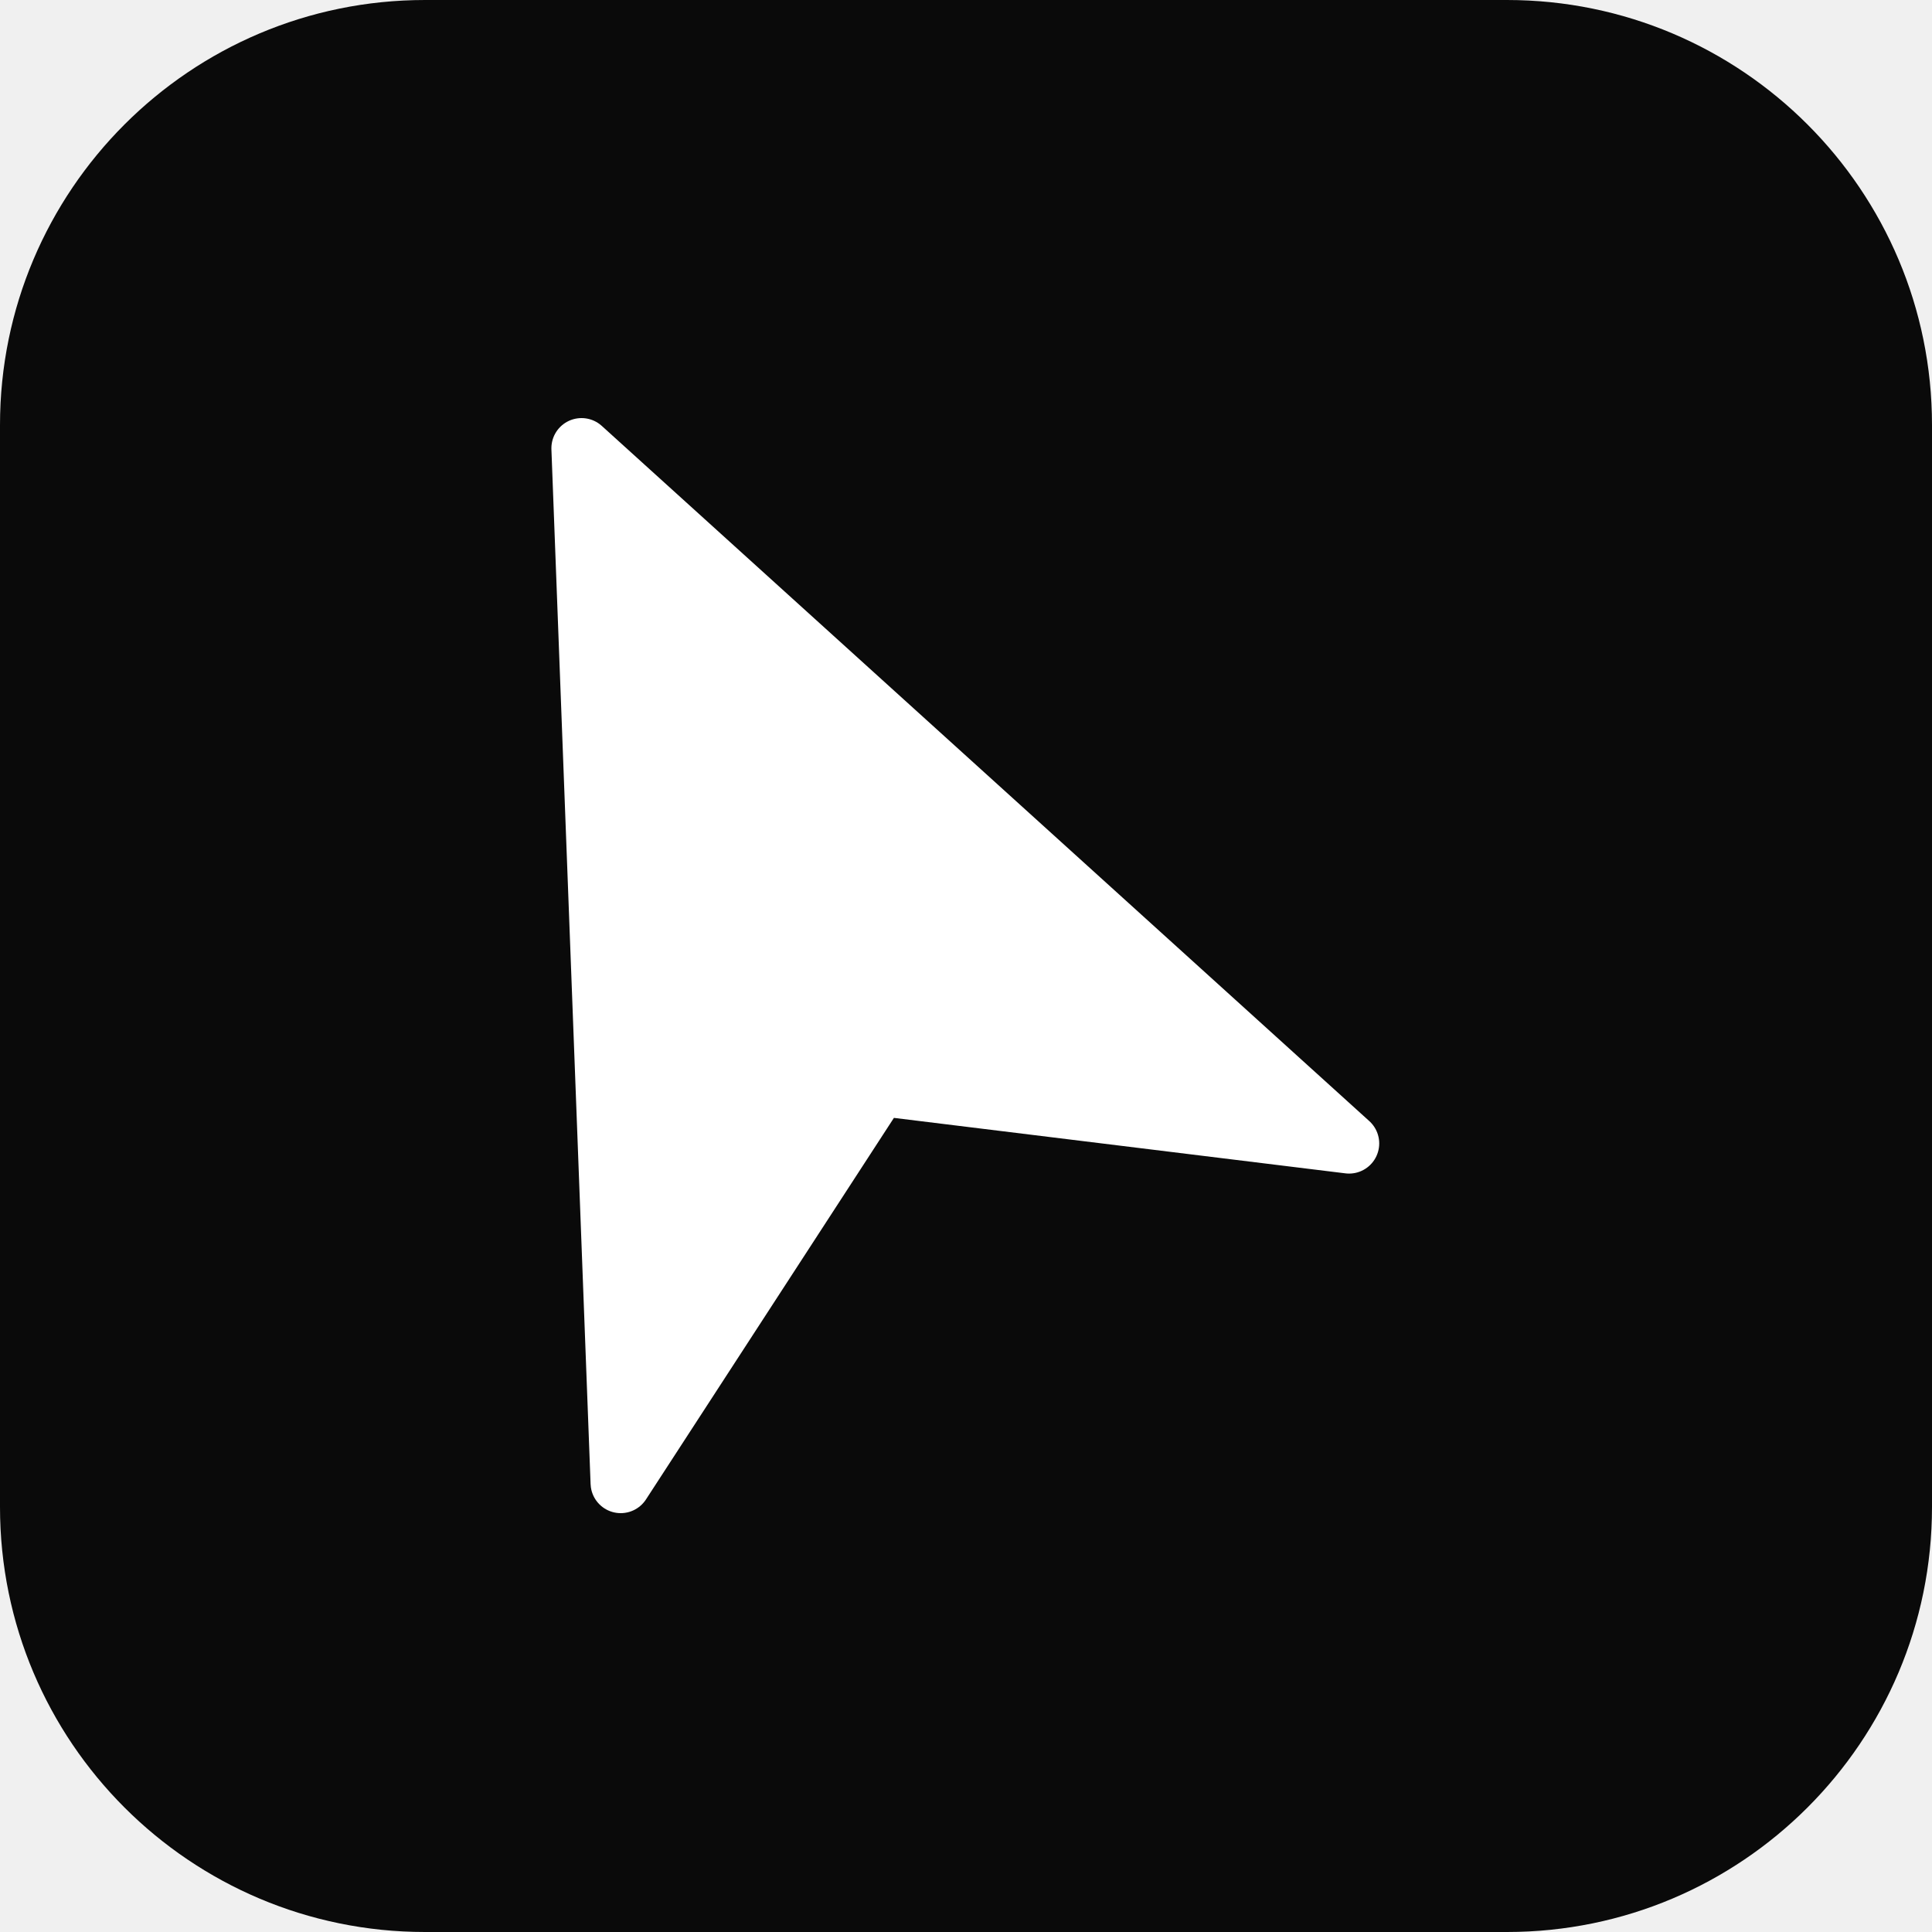
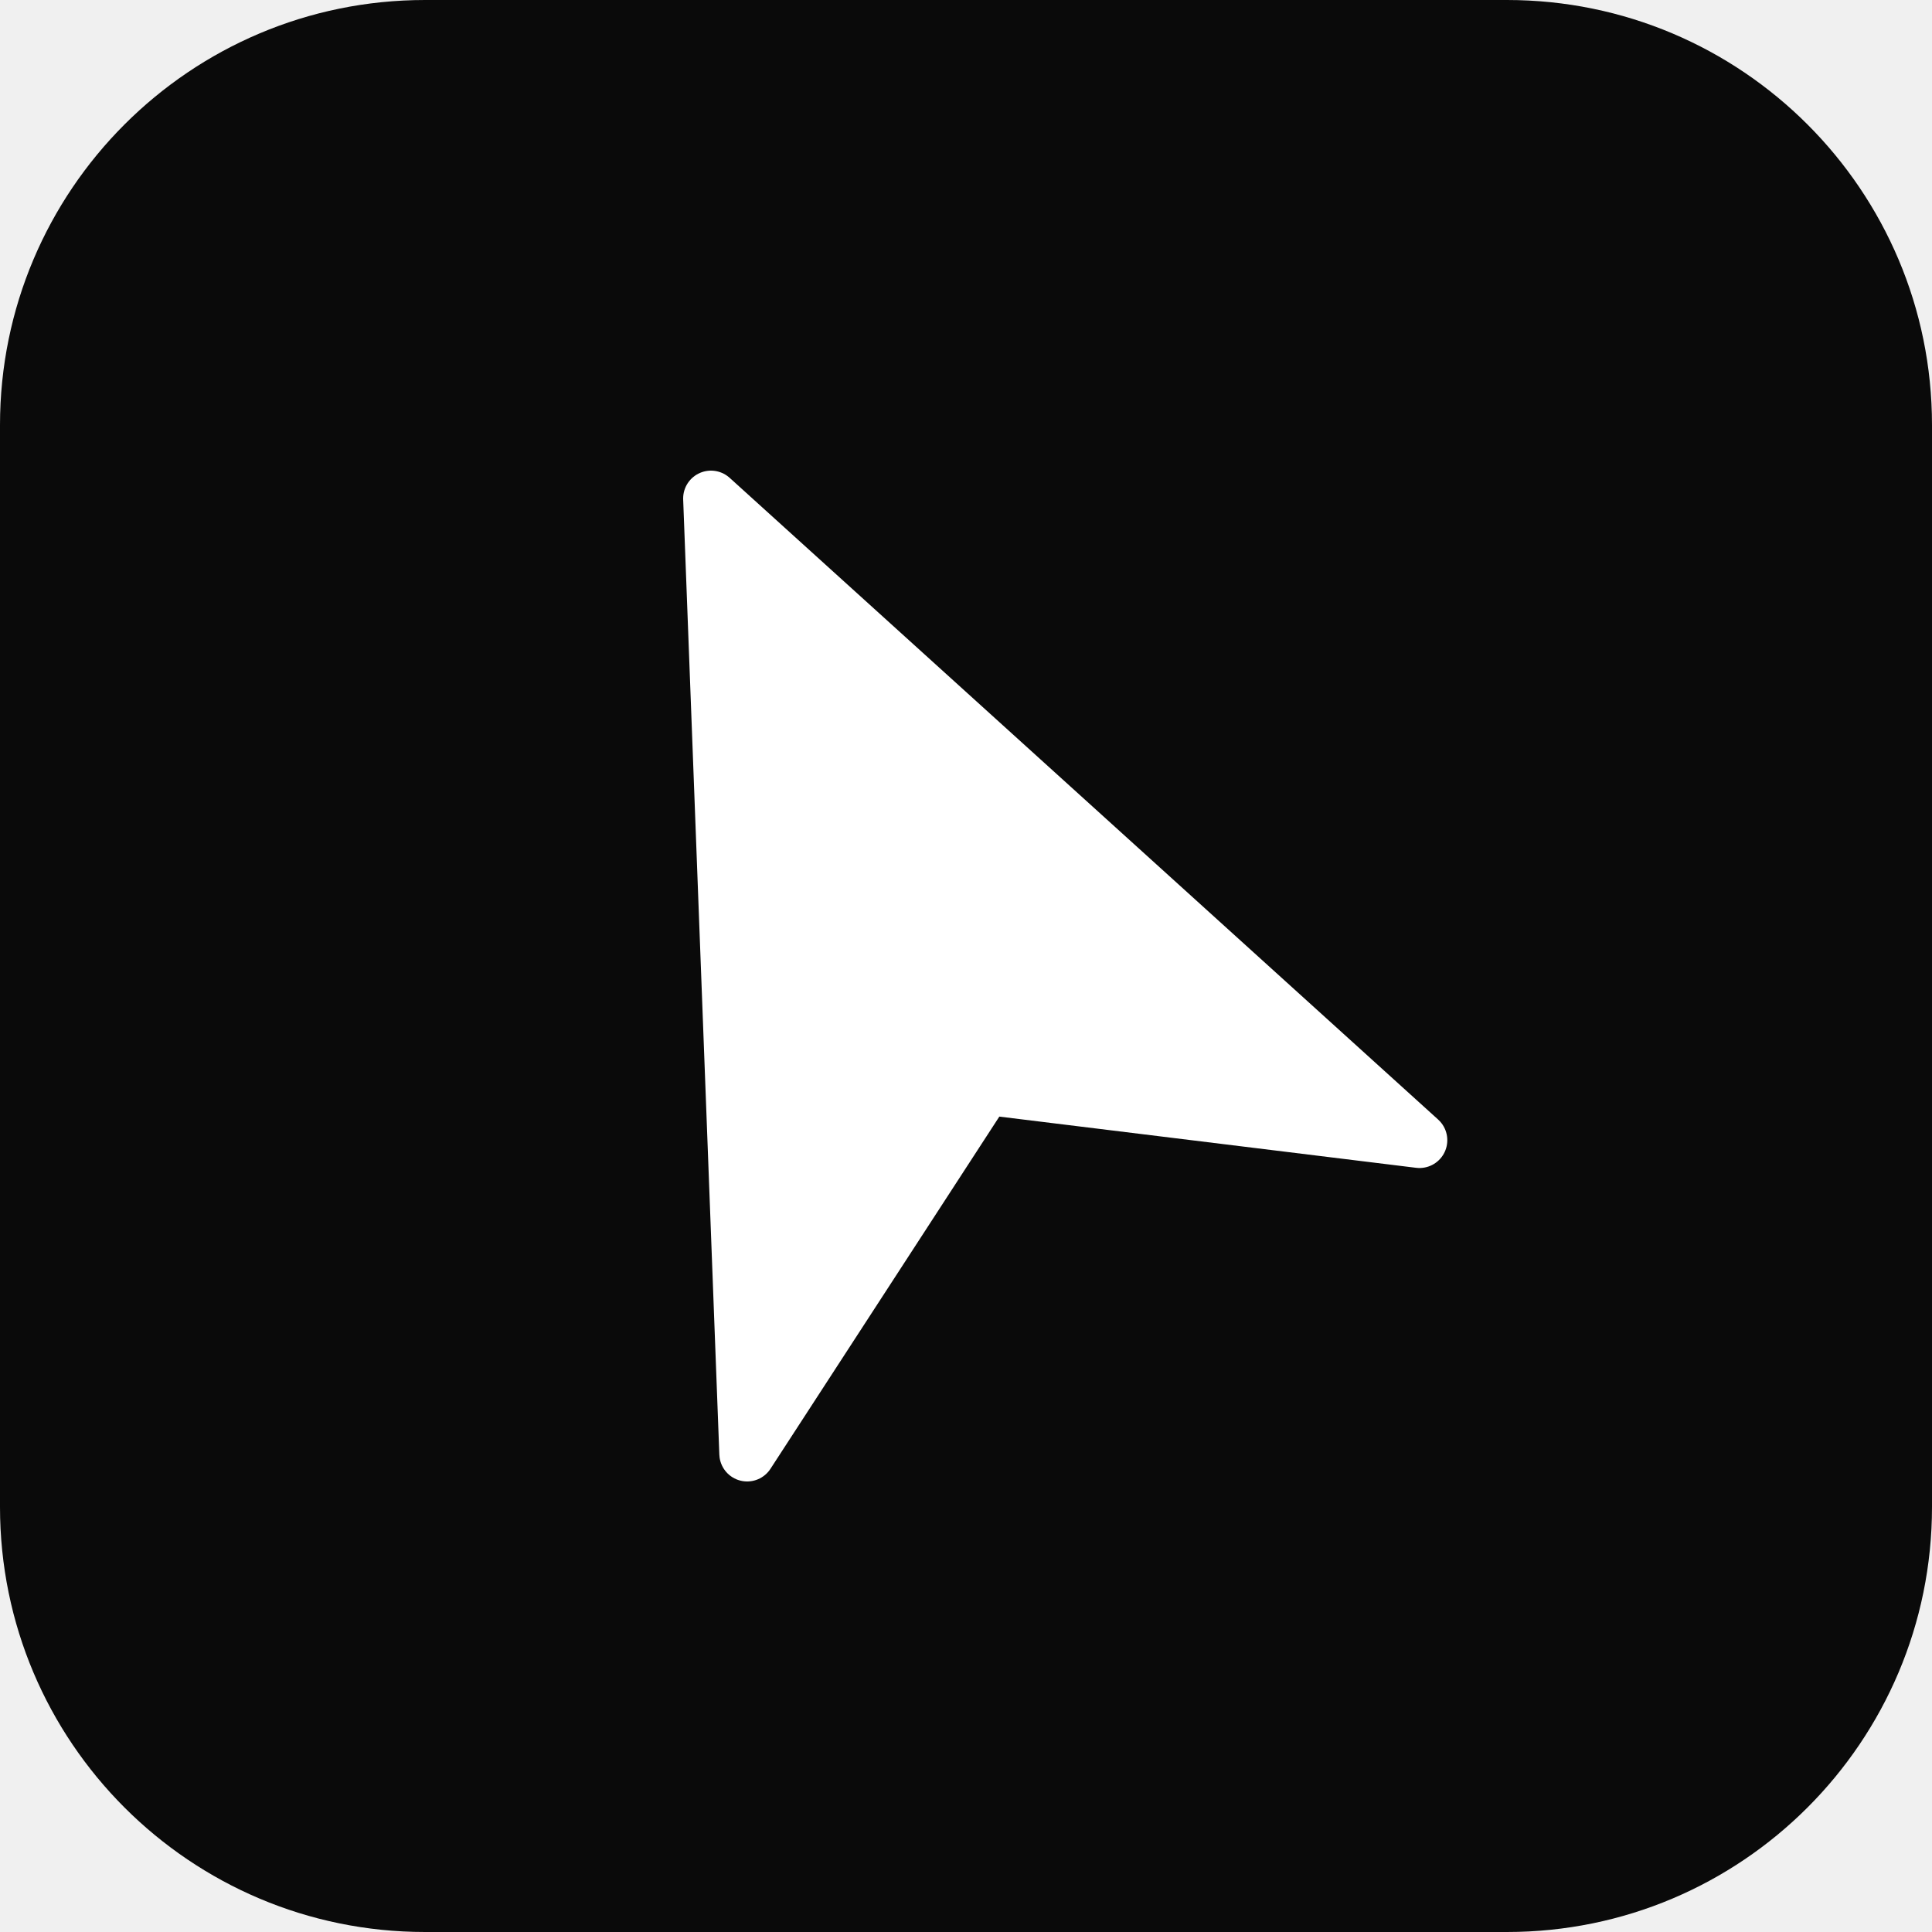
<svg xmlns="http://www.w3.org/2000/svg" viewBox="0 0 100 100">
  <rect width="100" height="100" rx="22" fill="#0a0a0a" />
-   <g transform="translate(26.2 19.3) scale(2.6)">
+   <g transform="translate(33.2 22.2) scale(2.4)">
    <path d="M1.5 1.5 L16.78 15.34 L7.42 14.19 L2.28 22.1 Z" fill="#ffffff" stroke="#ffffff" stroke-width="1.2" stroke-linejoin="round" />
  </g>
</svg>
